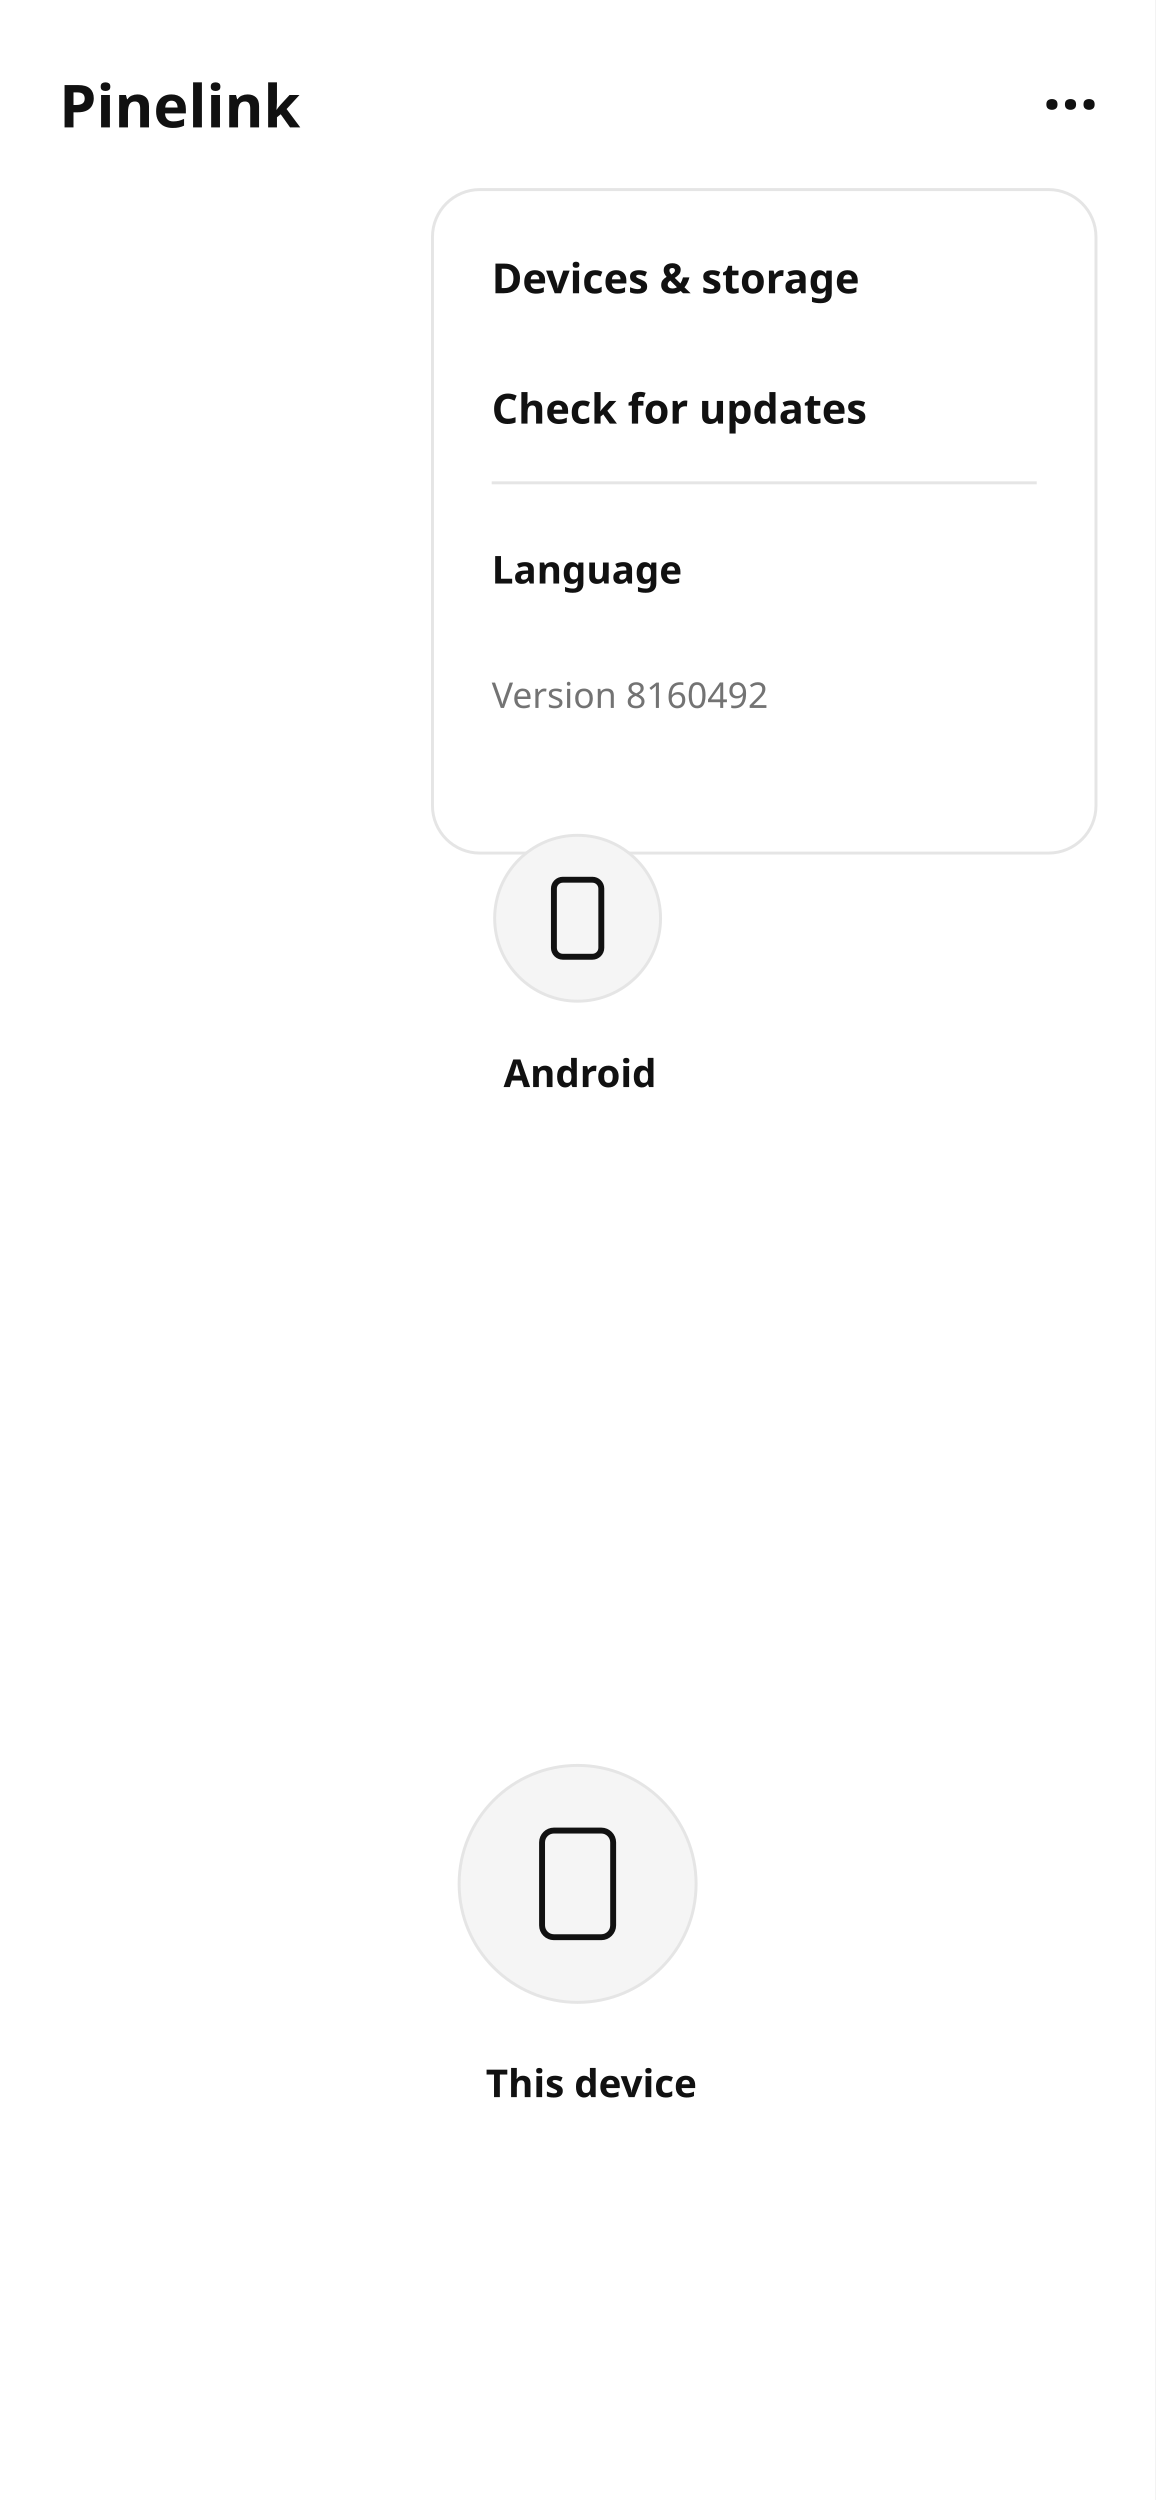
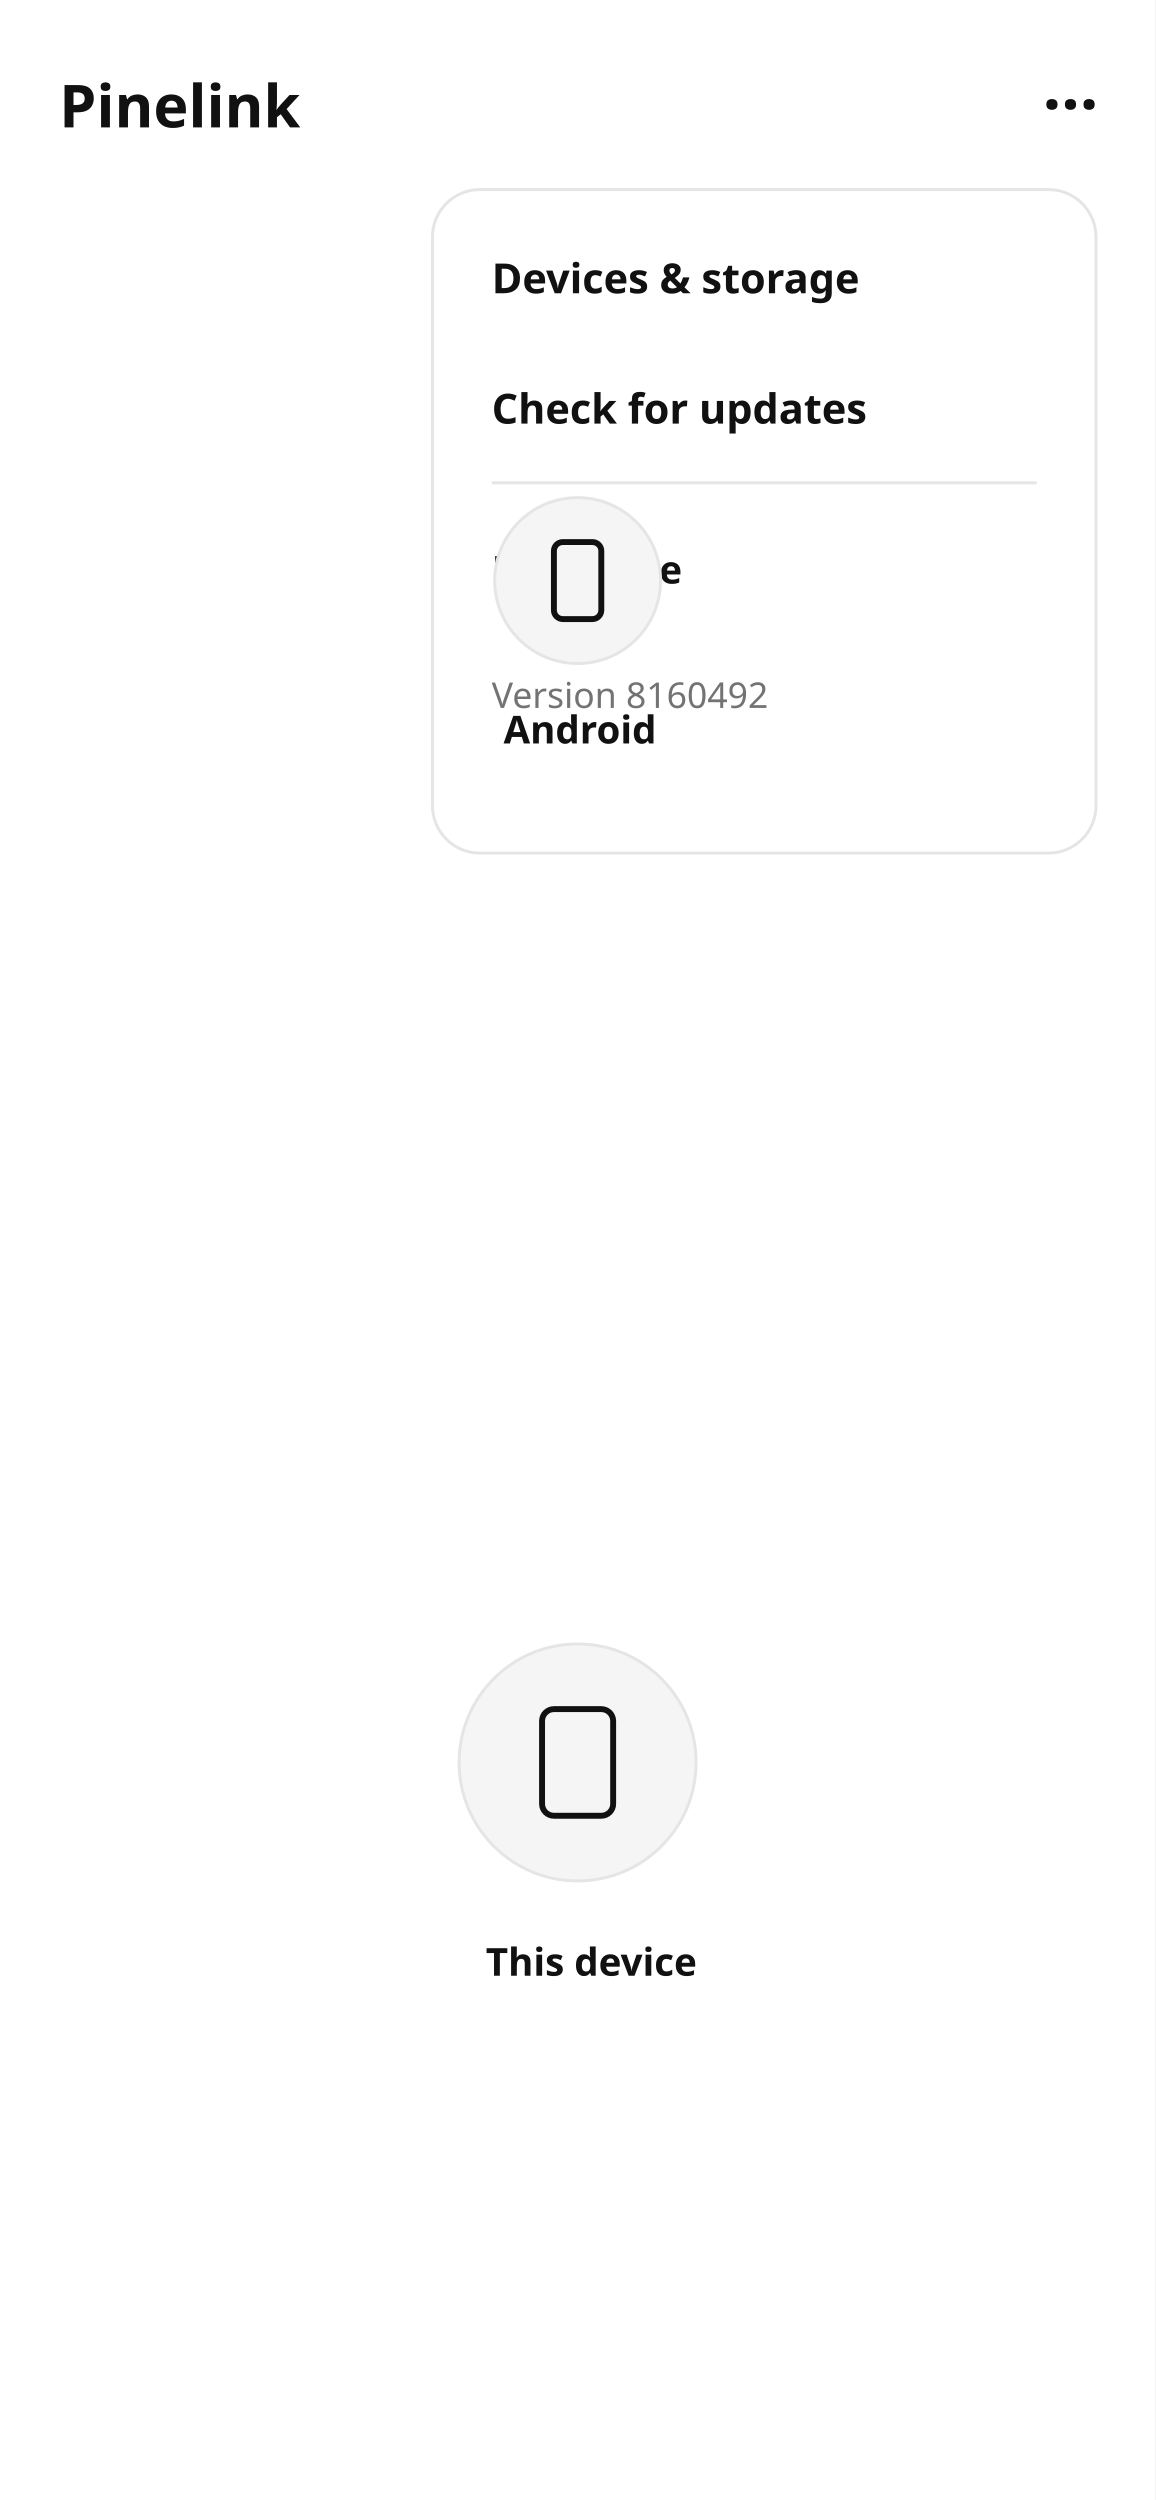
<svg xmlns="http://www.w3.org/2000/svg" width="390" height="844">
  <rect width="390" height="844" fill="white" />
  <text x="20" y="43" fill="#111" font-family="Nunito" font-size="20" font-weight="800">Pinelink</text>
  <text x="352" y="43" fill="#111" font-family="Nunito" font-size="22" font-weight="700">···</text>
  <rect x="146" y="64" width="224" height="224" rx="16" fill="white" stroke="#e5e5e5" />
  <text x="166" y="99" fill="#111" font-family="Nunito" font-size="14" font-weight="600">Devices &amp; storage</text>
  <text x="166" y="143" fill="#111" font-family="Nunito" font-size="14" font-weight="600">Check for updates</text>
  <path d="M166 163H350" stroke="#e5e5e5" />
  <text x="166" y="197" fill="#111" font-family="Nunito" font-size="13" font-weight="600">Language</text>
  <text x="166" y="239" fill="#737373" font-family="Nunito" font-size="12" font-weight="400">Version 8160492</text>
-   <circle cx="195" cy="310" r="28" fill="#f5f5f5" stroke="#e5e5e5" />
-   <rect x="187" y="297" width="16" height="26" rx="3" fill="none" stroke="#111" stroke-width="2" />
-   <text x="170" y="367" fill="#111" font-family="Nunito" font-size="13" font-weight="600">Android</text>
-   <circle cx="195" cy="636" r="40" fill="#f5f5f5" stroke="#e5e5e5" />
-   <rect x="183" y="618" width="24" height="36" rx="4" fill="none" stroke="#111" stroke-width="2" />
-   <text x="164" y="708" fill="#111" font-family="Nunito" font-size="13" font-weight="600">This device</text>
+   <circle cx="195" cy="196" r="28" fill="#f5f5f5" stroke="#e5e5e5" />
+   <rect x="187" y="183" width="16" height="26" rx="3" fill="none" stroke="#111" stroke-width="2" />
+   <text x="170" y="251" fill="#111" font-family="Nunito" font-size="13" font-weight="600">Android</text>
+   <circle cx="195" cy="595" r="40" fill="#f5f5f5" stroke="#e5e5e5" />
+   <rect x="183" y="577" width="24" height="36" rx="4" fill="none" stroke="#111" stroke-width="2" />
+   <text x="164" y="667" fill="#111" font-family="Nunito" font-size="13" font-weight="600">This device</text>
</svg>
